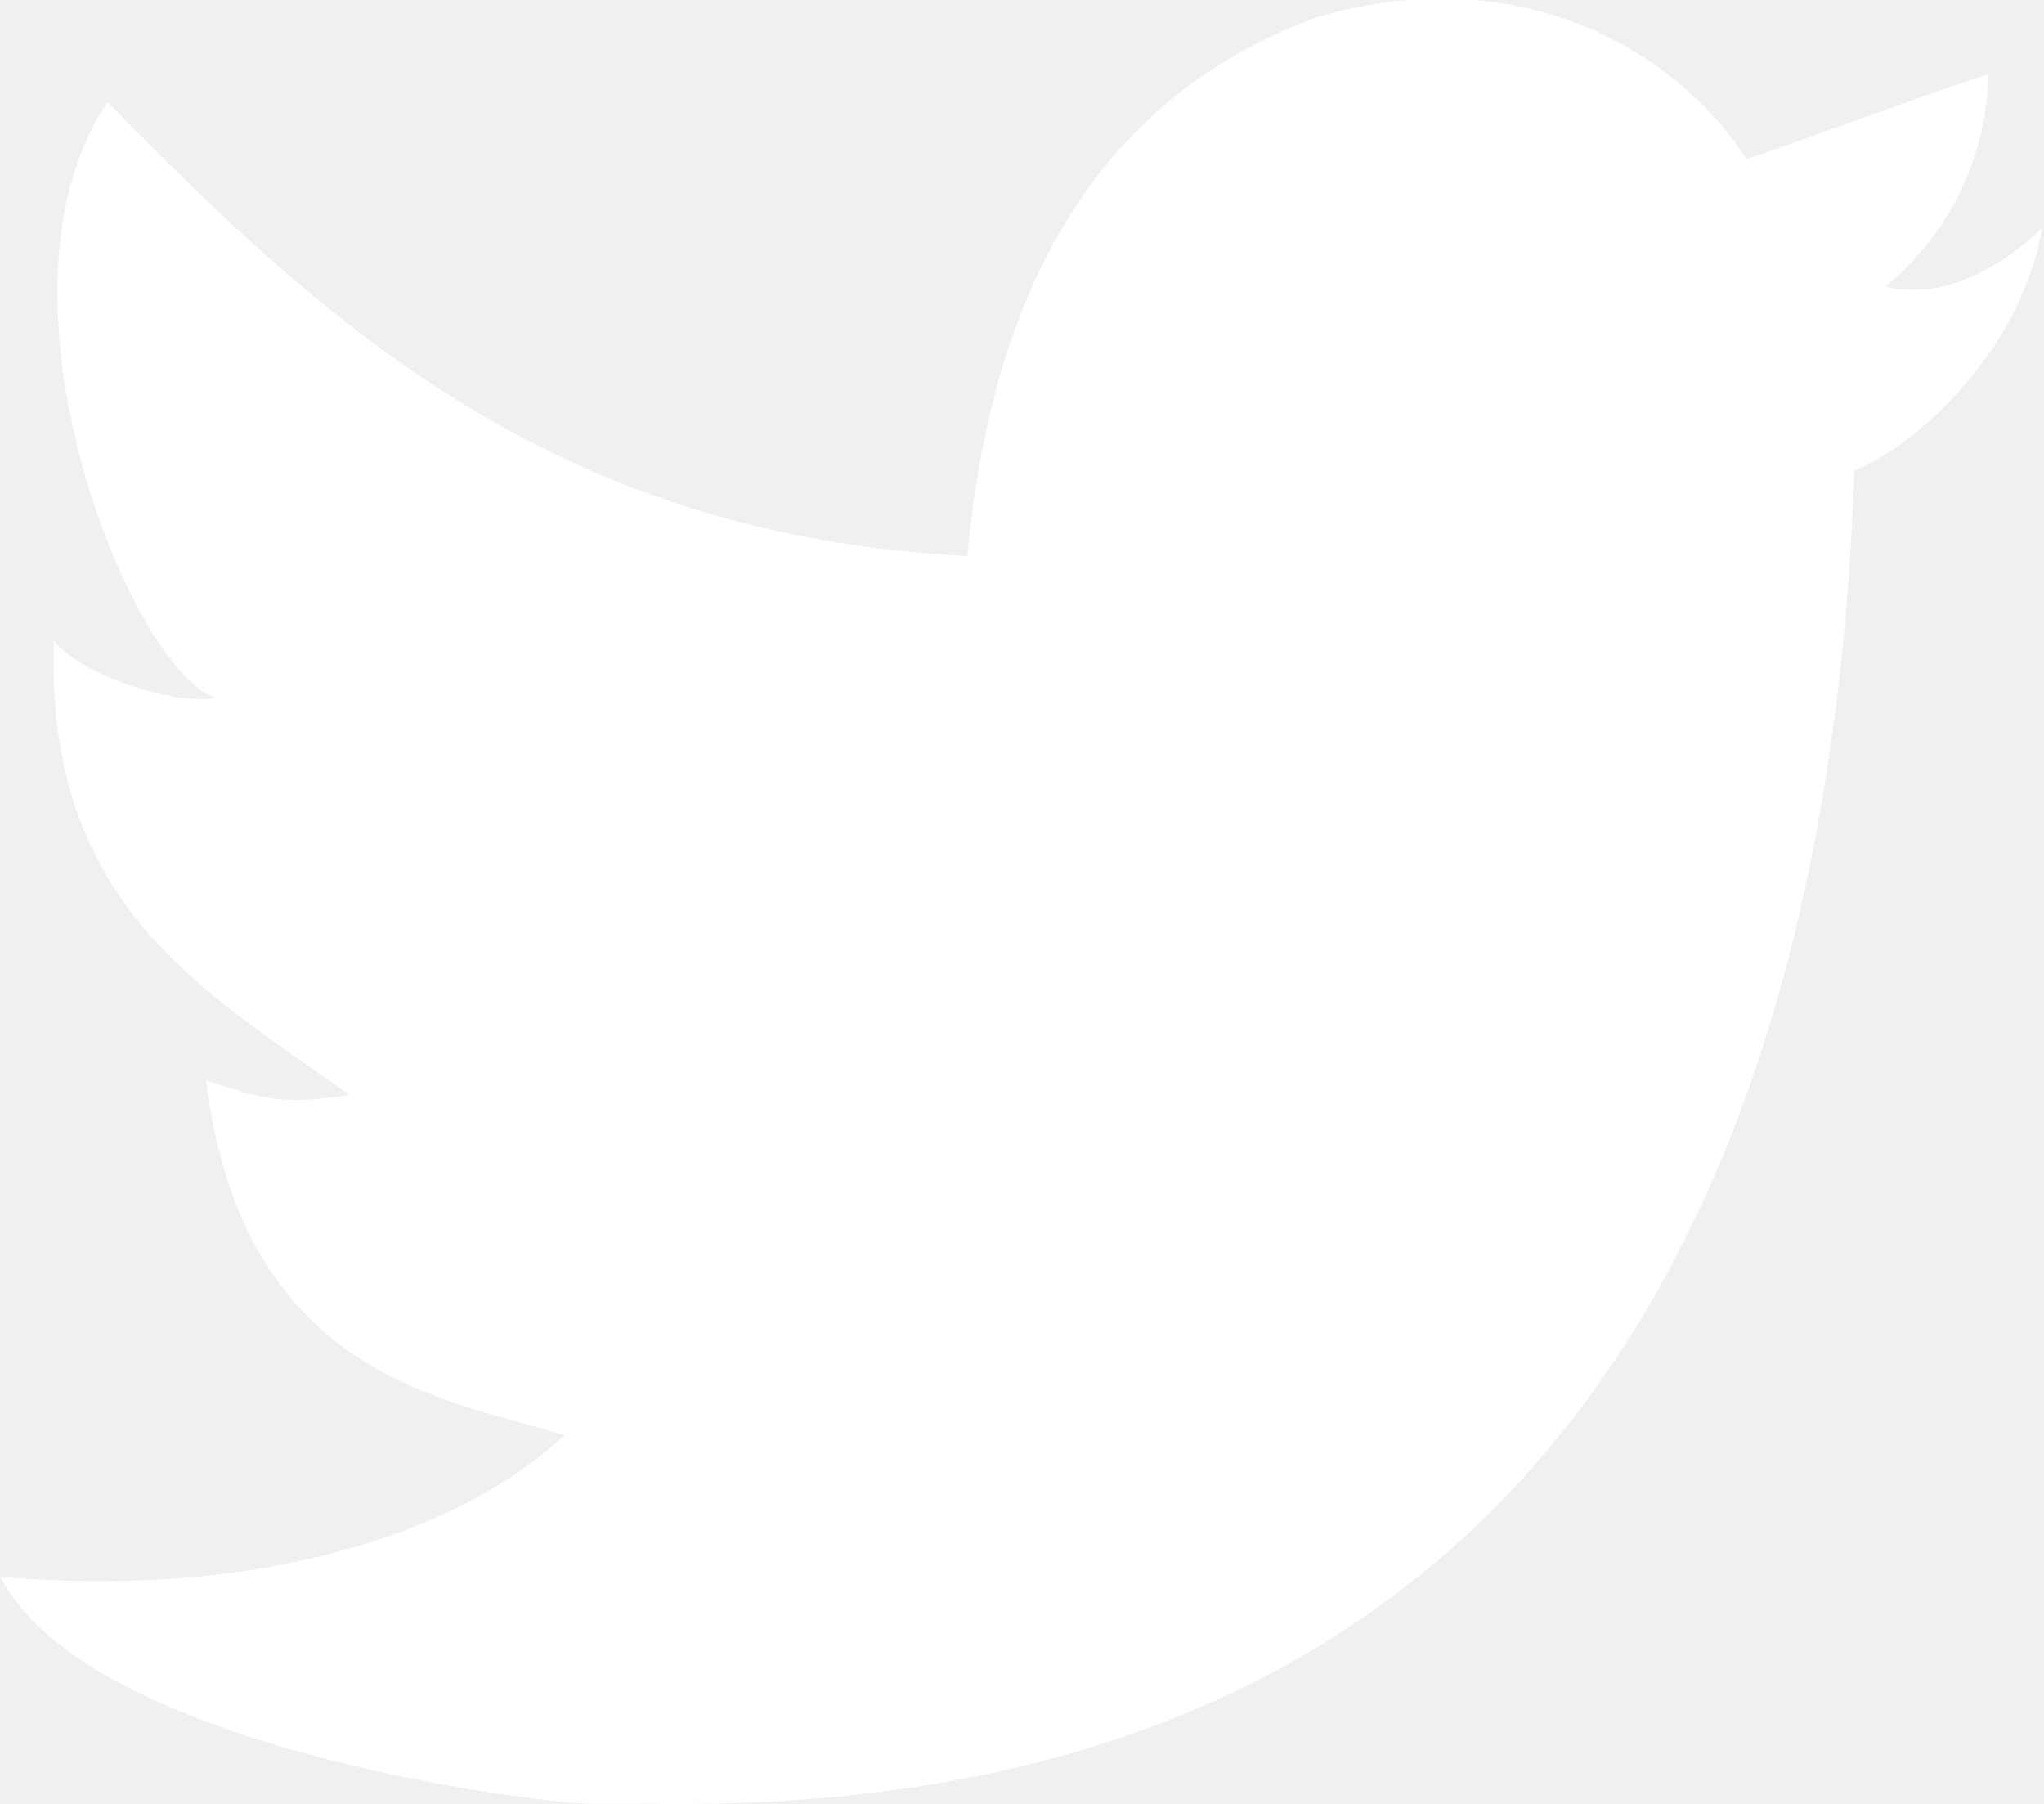
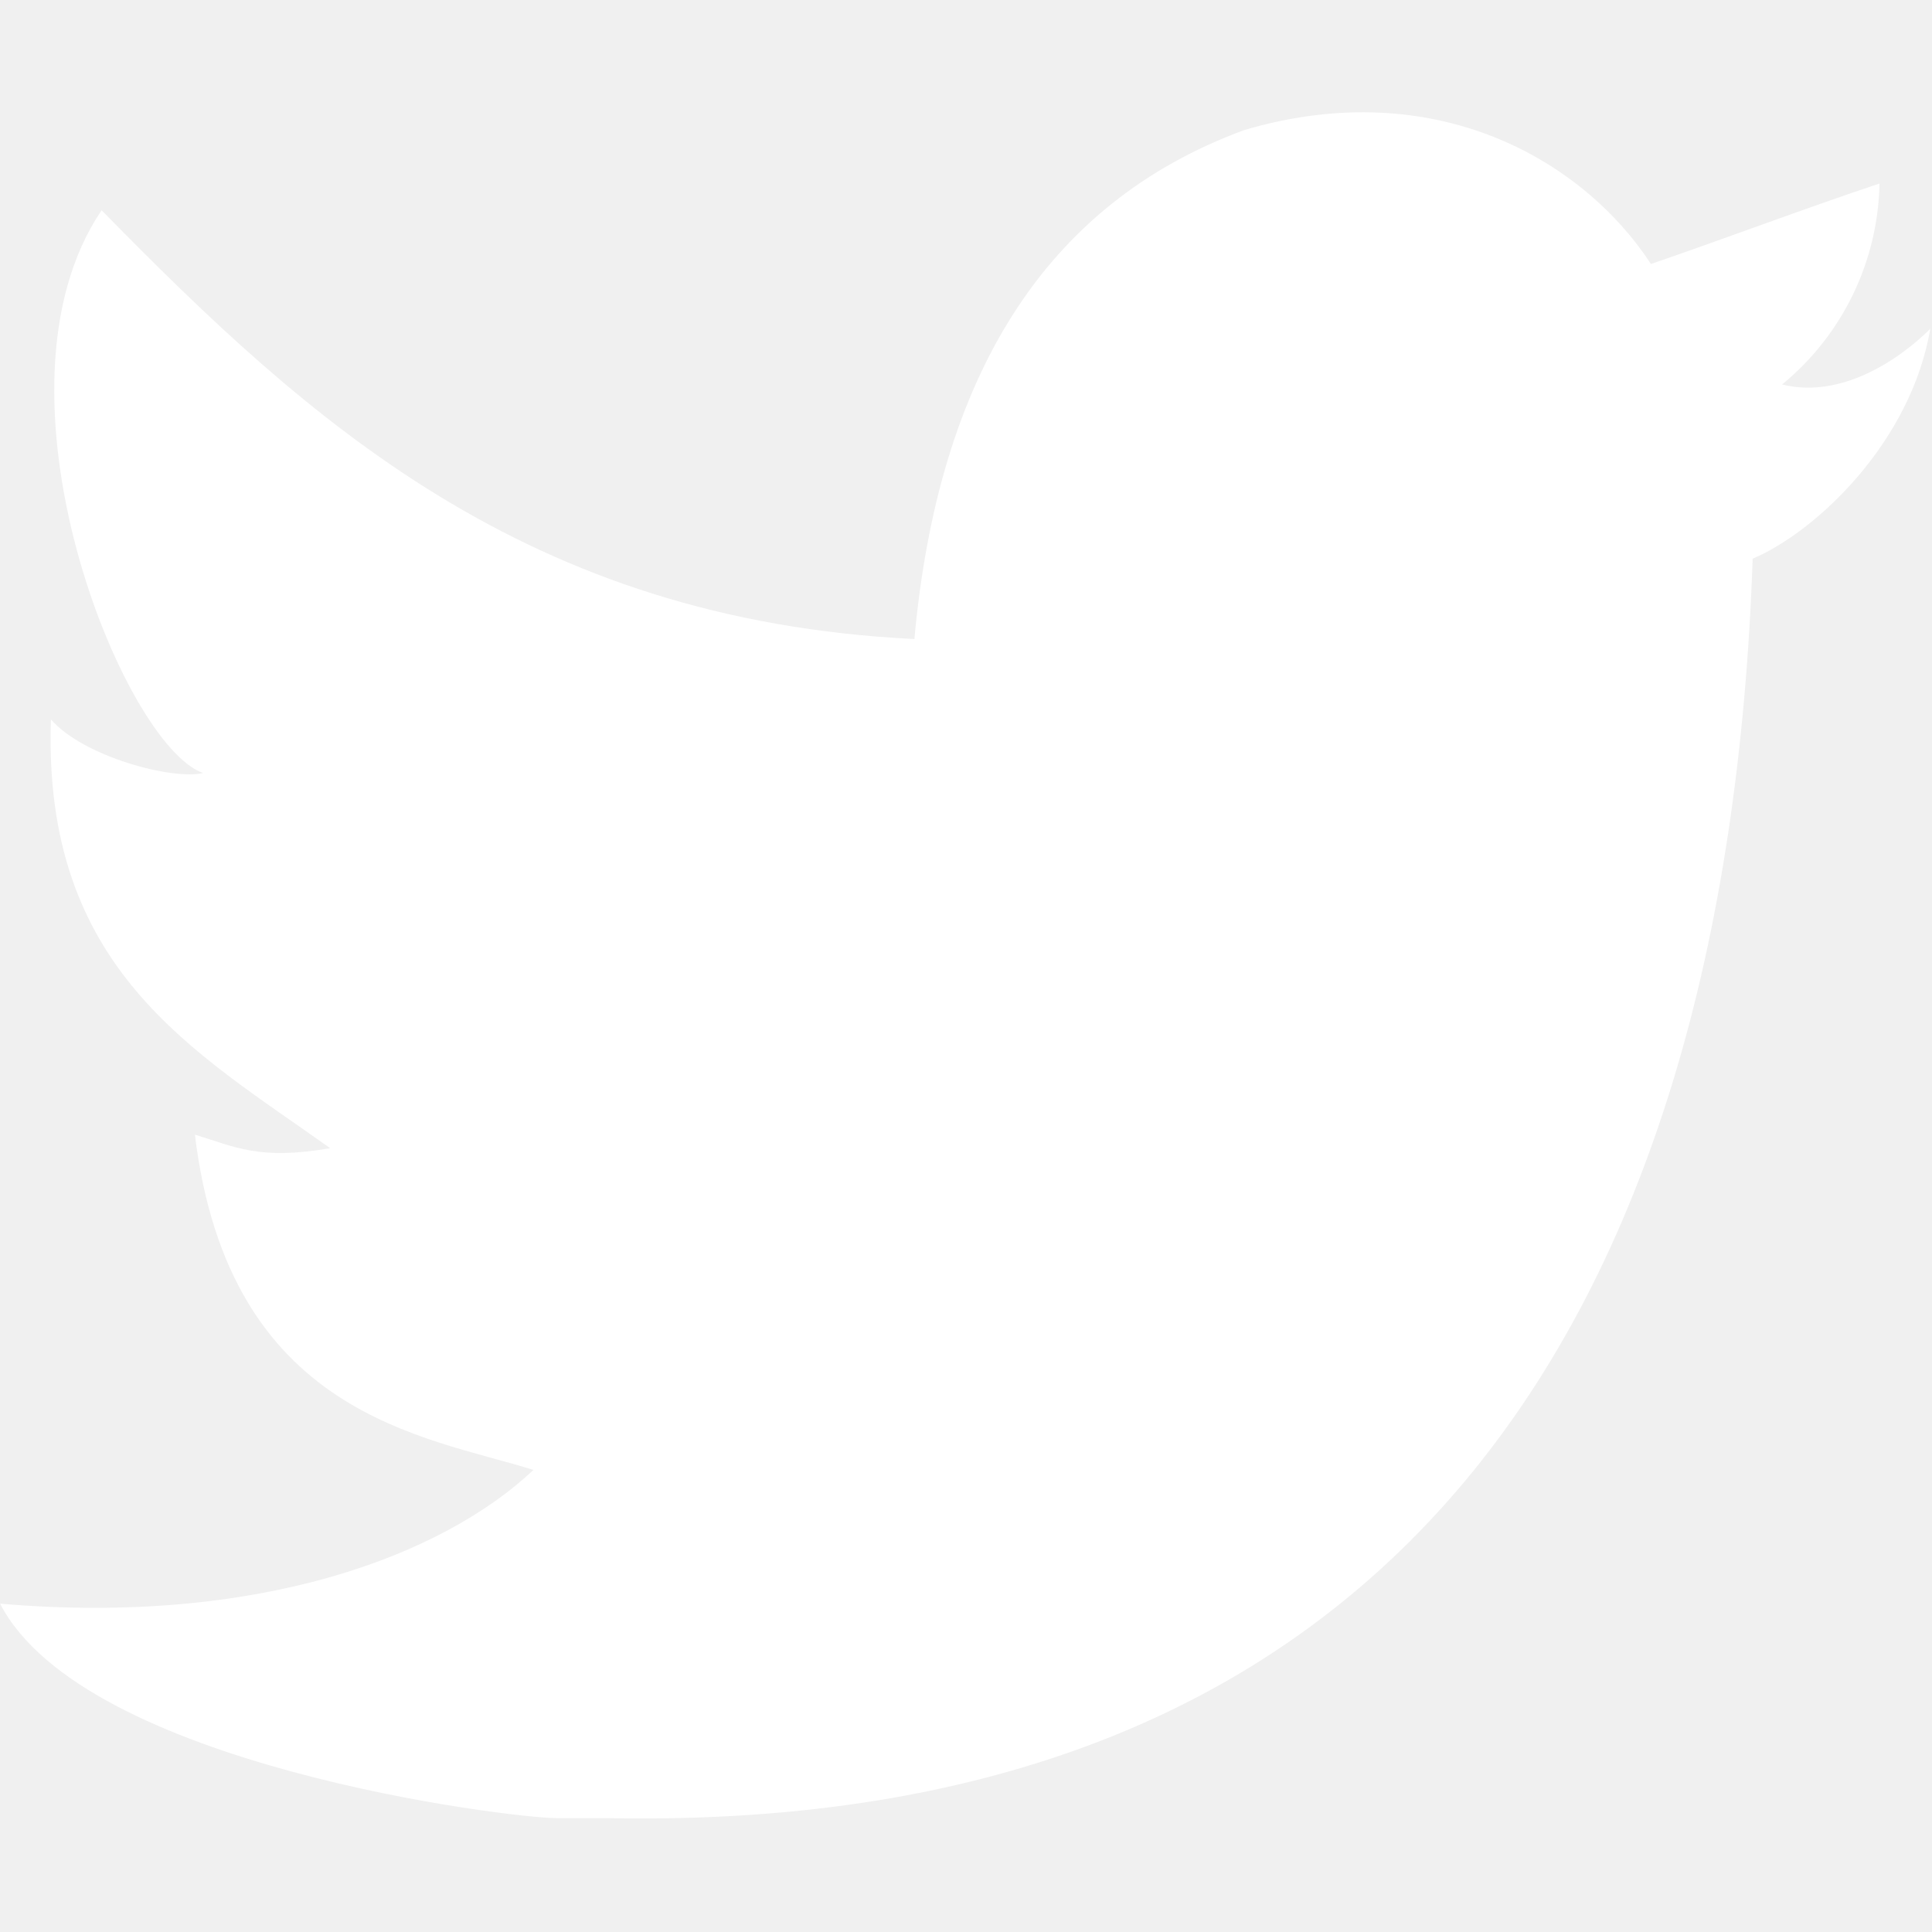
- <svg xmlns="http://www.w3.org/2000/svg" width="17" height="15" viewBox="0 0 17 15">
-   <path fill="#FFF" d="M10.95.144c1.685-.496 2.984.27 3.577 1.179.673-.231 1.331-.481 2.011-.708a2.345 2.345 0 0 1-.857 1.768c.685.17 1.304-.491 1.304-.491-.169 1-1.006 1.788-1.563 2.024-.231 6.75-3.175 11.217-10.077 11.082h-.446c-.41 0-4.164-.46-4.898-1.887 2.271.196 3.893-.422 4.693-1.177-.96-.3-2.679-.477-2.979-2.95.349.106.564.228 1.19.119C1.705 8.247.374 7.53.448 5.33c.285.328 1.067.536 1.34.472C1.085 5.561-.182 2.442.894.85c1.818 1.854 3.735 3.606 7.152 3.773C8.254 2.33 9.183.793 10.95.144z" />
+ <svg xmlns="http://www.w3.org/2000/svg" width="17" height="17" viewBox="0 0 17 17" fill="none">
+   <path d="M10.95 1.144C12.635 0.648 13.934 1.414 14.527 2.323C15.2 2.092 15.858 1.842 16.538 1.615C16.525 2.301 16.212 2.948 15.681 3.383C16.366 3.553 16.985 2.892 16.985 2.892C16.816 3.892 15.979 4.68 15.422 4.916C15.191 11.666 12.247 16.133 5.345 15.998H4.899C4.489 15.998 0.735 15.538 0.001 14.111C2.272 14.307 3.894 13.689 4.694 12.934C3.734 12.634 2.015 12.457 1.715 9.984C2.064 10.09 2.279 10.212 2.905 10.103C1.705 9.247 0.374 8.53 0.448 6.33C0.733 6.658 1.515 6.866 1.788 6.802C1.085 6.561 -0.182 3.442 0.894 1.85C2.712 3.704 4.629 5.456 8.046 5.623C8.254 3.33 9.183 1.793 10.95 1.144Z" fill="white" />
</svg>
